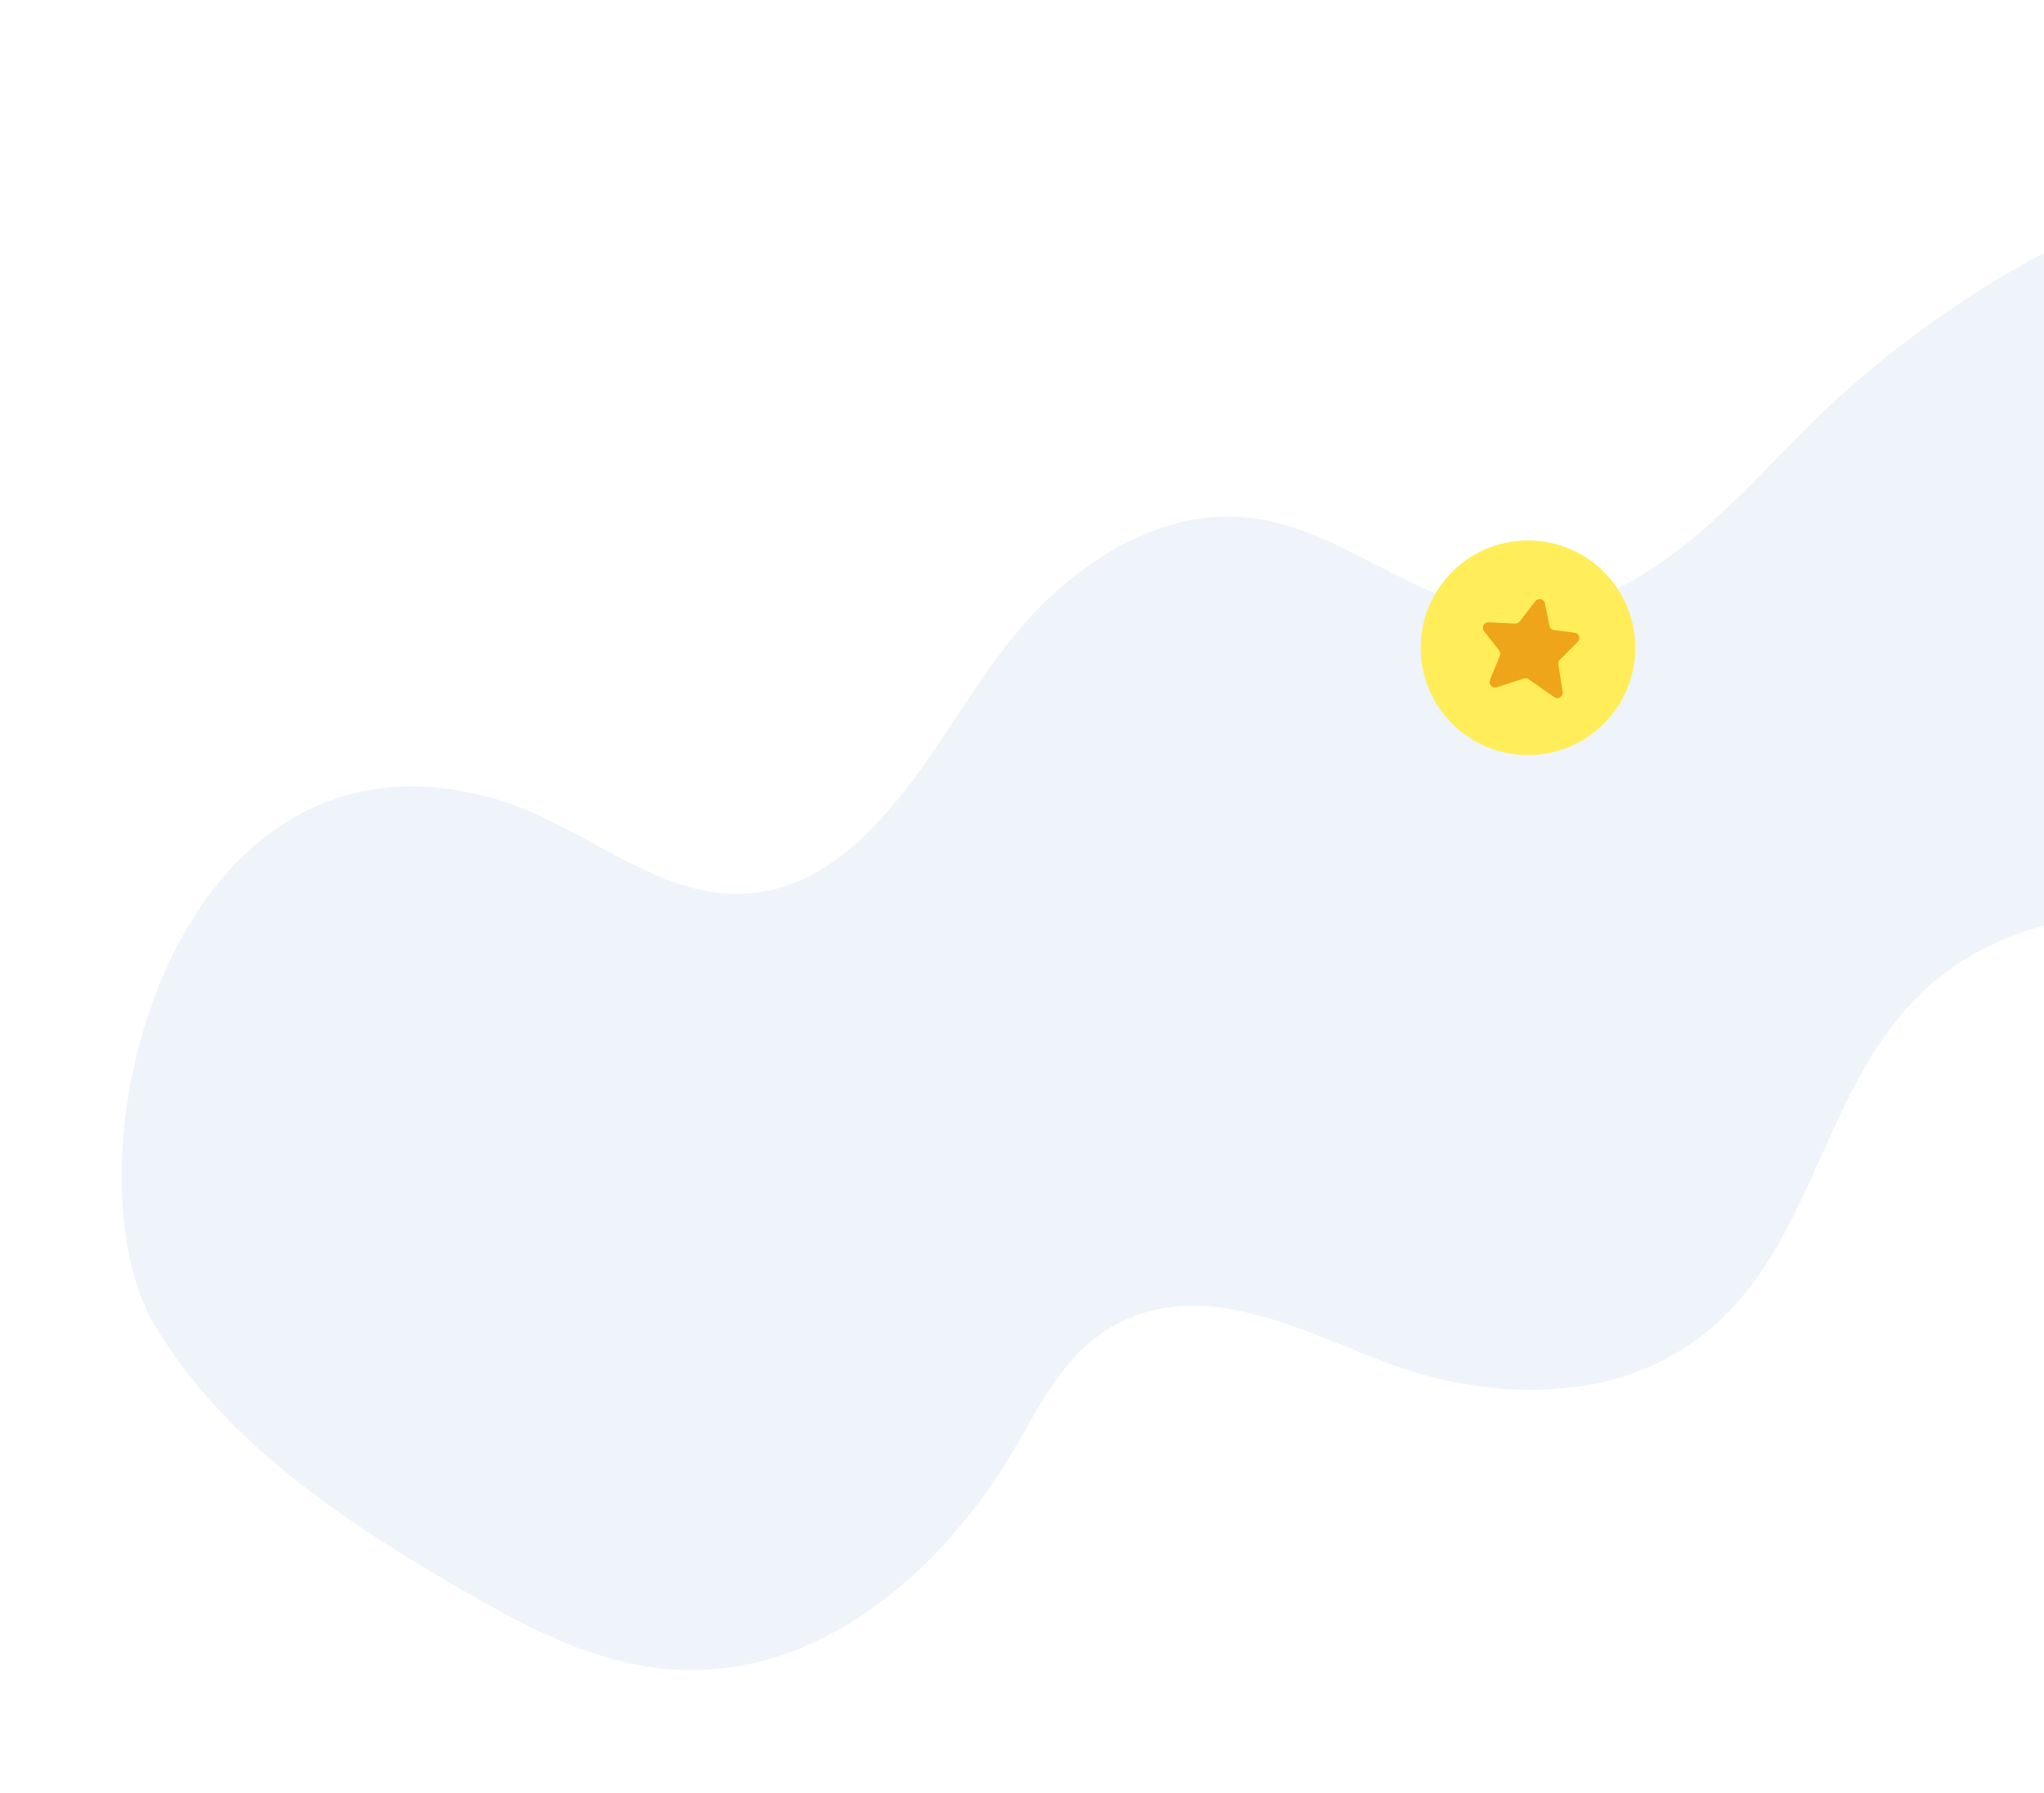
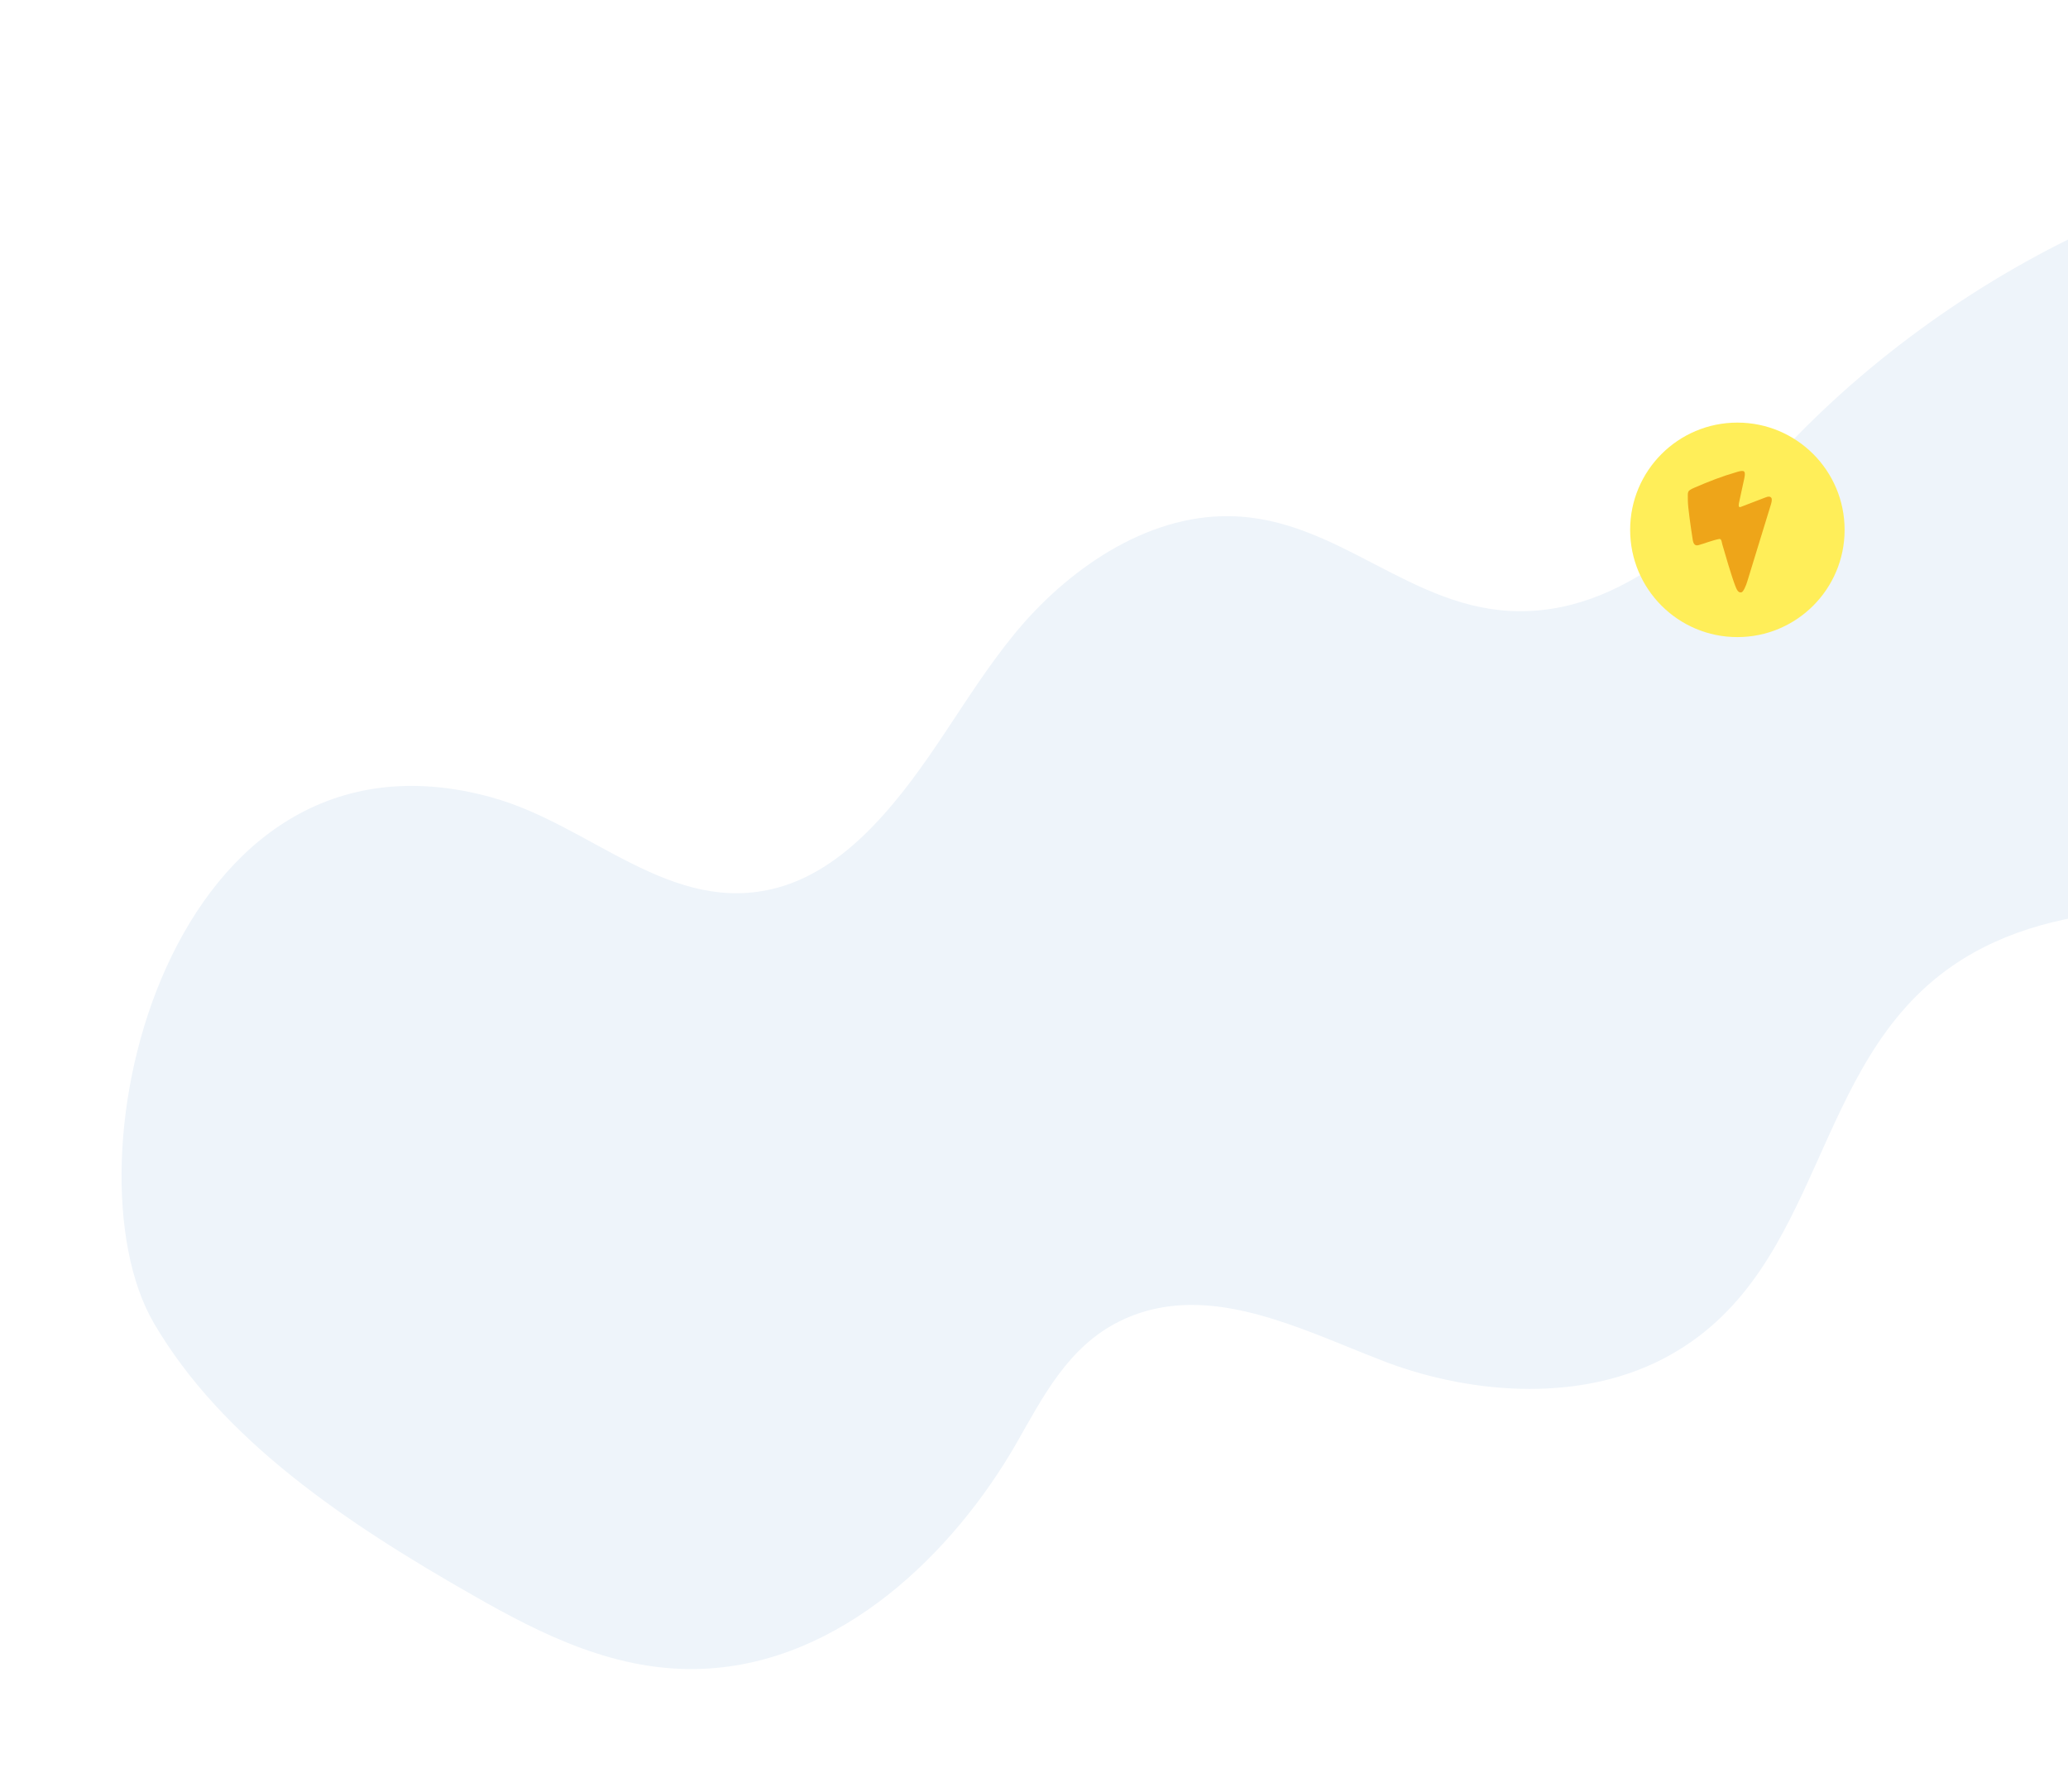
- <svg xmlns="http://www.w3.org/2000/svg" width="1600" height="1403" viewBox="0 0 1600 1403" fill="none">
-   <path d="M1052.45 1053.63C995.346 1030.46 934.051 1006.9 877.267 1034.83C836.558 1054.83 816.769 1094.66 796.266 1130.45C747.121 1216.01 659.234 1302.57 550.502 1307.17C483.285 1310.03 424.439 1280.36 371.366 1250.05C271.437 1193.23 174.045 1127.84 120.58 1036.45C47.219 911.017 132.223 554.433 385.469 624.703C463.314 646.252 525.559 717.721 608.746 695.431C638.555 687.443 663.797 667.958 683.851 647.136C728.326 600.99 754.685 545.461 794.709 496.57C834.733 447.679 896.743 403.196 963.558 404.376C1048.22 405.62 1105.27 478.482 1190.05 478.786C1280.49 479.392 1347.87 402.269 1408.61 340.558C1549.25 197.158 1771.13 90.754 1973.52 123.76C2071.82 139.83 2155.56 186.152 2234.8 233.682C2274.2 257.352 2313.91 282.153 2339.54 316.785C2408.53 410.677 2346.22 552.476 2231.8 627.359C2117.65 701.867 1968.66 721.192 1832.31 715.622C1729.73 711.302 1614.08 698.37 1529.7 756.42C1417.69 833.383 1429.24 992.951 1309.24 1060.85C1241.87 1099.2 1154.65 1092.58 1086.55 1067.21C1075.38 1062.93 1064.12 1058.37 1052.45 1053.63Z" fill="#EEF4FA" />
-   <rect x="1280.08" y="423.083" width="168" height="168" rx="84" transform="rotate(90 1280.08 423.083)" fill="#FFEE59" />
-   <path d="M1201.81 470.62L1189.61 486.455C1188.76 487.554 1187.44 488.168 1186.04 488.098L1165.17 487.149C1161.55 486.989 1159.42 491.108 1161.63 493.97L1173.45 509.09C1174.38 510.283 1174.61 511.892 1174.05 513.282L1166.31 532.345C1164.95 535.679 1168.16 539.095 1171.61 537.975L1192.78 531.11C1194.06 530.689 1195.46 530.91 1196.56 531.68L1216.56 545.674C1219.63 547.825 1223.78 545.298 1223.21 541.595L1219.88 519.991C1219.68 518.665 1220.11 517.331 1221.06 516.392L1234.99 502.412C1237.49 499.918 1235.98 495.649 1232.45 495.222L1216.56 493.246C1214.73 493.013 1213.26 491.648 1212.89 489.85L1209.37 472.393C1208.65 468.818 1204.03 467.723 1201.79 470.613L1201.81 470.62Z" fill="#EEA519" />
+ <svg xmlns="http://www.w3.org/2000/svg" width="1620" height="1403" viewBox="0 0 1620 1403" fill="none">
+   <path d="M1052.45 1053.56C995.346 1030.39 934.051 1006.83 877.267 1034.76C836.558 1054.76 816.769 1094.59 796.266 1130.38C747.121 1215.94 659.234 1302.5 550.502 1307.1C483.285 1309.96 424.439 1280.29 371.366 1249.99C271.437 1193.16 174.045 1127.77 120.58 1036.38C47.219 910.948 132.223 554.364 385.469 624.634C463.314 646.183 525.559 717.651 608.746 695.361C638.555 687.374 663.797 667.888 683.852 647.066C728.327 600.92 754.685 545.392 794.709 496.501C834.734 447.609 896.743 403.126 963.558 404.307C1048.22 405.551 1105.27 478.413 1190.05 478.716C1280.49 479.322 1347.87 402.2 1408.61 340.489C1549.25 197.089 1771.13 90.685 1973.52 123.691C2071.82 139.76 2155.56 186.083 2234.8 233.612C2274.2 257.283 2313.91 282.083 2339.54 316.715C2408.53 410.608 2346.22 552.406 2231.8 627.29C2117.65 701.797 1968.66 721.123 1832.31 715.553C1729.73 711.233 1614.08 698.301 1529.7 756.351C1417.69 833.313 1429.24 992.882 1309.24 1060.78C1241.87 1099.13 1154.65 1092.51 1086.55 1067.14C1075.38 1062.86 1064.12 1058.3 1052.45 1053.56Z" fill="#EEF4FA" />
+   <rect x="1445" y="331.001" width="168" height="168" rx="84" transform="rotate(90 1445 331.001)" fill="#FFEE59" />
+   <path d="M1383.31 389.519C1384.61 388.983 1386.43 388.531 1387.49 389.792C1388.42 390.912 1387.75 393.38 1387.31 395.023C1386.58 397.742 1372.89 441.547 1368.72 455.555C1367.86 458.409 1365.75 463.655 1364.15 463.957C1361.78 464.42 1360.64 462.093 1359.64 459.624C1356.56 451.986 1351.1 432.961 1349.2 426.402C1348.75 424.873 1348.7 421.789 1346.71 422.162C1341.66 423.11 1333.81 426.15 1330.48 426.991C1328.05 427.61 1326.59 426.419 1326.02 422.752C1324.59 413.47 1322.17 397.202 1322.21 391.972C1322.29 384.966 1321.17 384.677 1327.34 381.98C1338.57 377.099 1349.16 372.979 1360.99 369.578C1366.72 367.93 1367.62 368.881 1366.38 374.904C1365.13 380.966 1363.67 386.99 1362.44 393.06C1362.08 394.817 1361.37 397.785 1363.5 397.101L1383.32 389.498L1383.31 389.519Z" fill="#EEA519" />
</svg>
